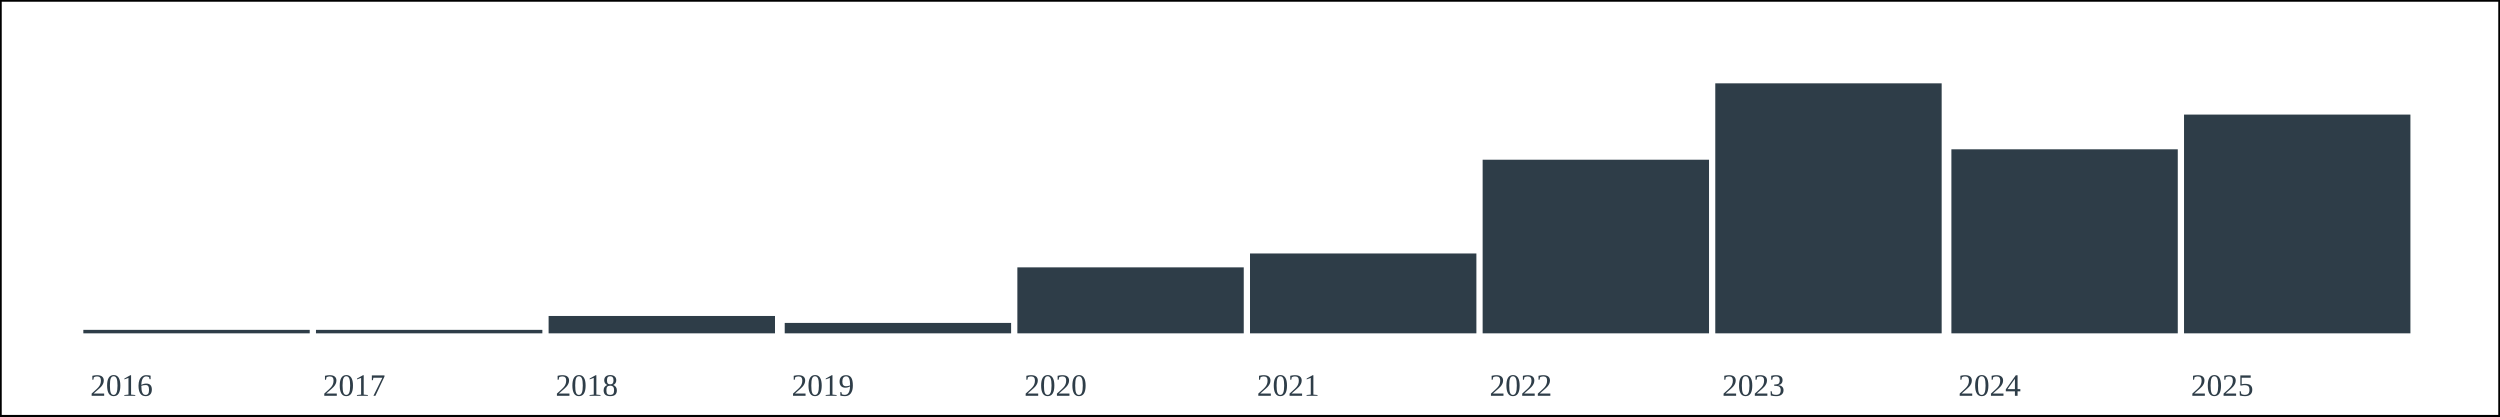
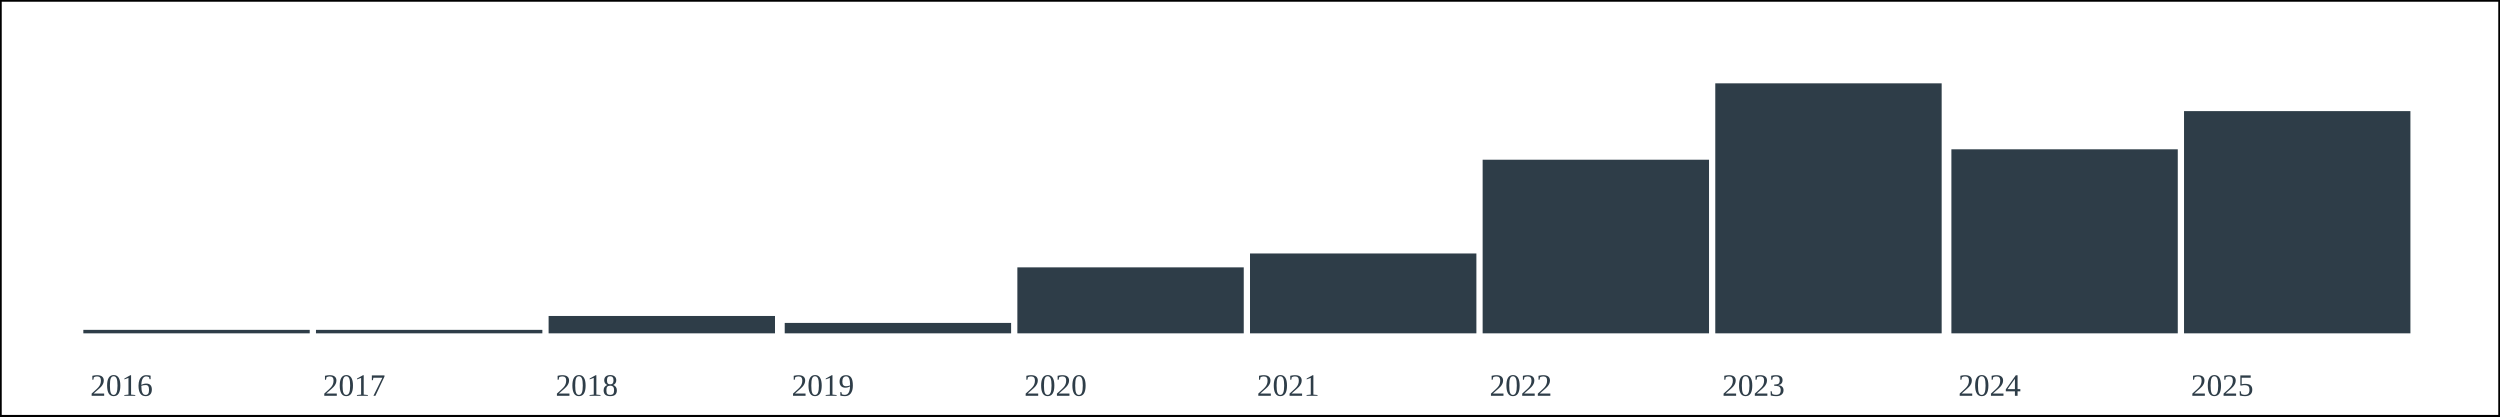
<svg xmlns="http://www.w3.org/2000/svg" width="720" height="120" viewBox="0 0 720 120">
  <rect x="0" y="0" width="100%" height="100%" fill="white" stroke="black" stroke-width="1" />
  <rect x="24" y="95" width="65.2" height="1" fill="#2E3D48" />
  <rect x="91" y="95" width="65.2" height="1" fill="#2E3D48" />
  <rect x="158" y="91" width="65.2" height="5" fill="#2E3D48" />
  <rect x="226" y="93" width="65.2" height="3" fill="#2E3D48" />
  <rect x="293" y="77" width="65.2" height="19" fill="#2E3D48" />
  <rect x="360" y="73" width="65.2" height="23" fill="#2E3D48" />
  <rect x="427" y="46" width="65.2" height="50" fill="#2E3D48" />
  <rect x="494" y="24" width="65.2" height="72" fill="#2E3D48" />
  <rect x="562" y="43" width="65.2" height="53" fill="#2E3D48" />
-   <rect x="629" y="33" width="65.2" height="63" fill="#2E3D48" />
+   <rect x="629" y="32" width="65.2" height="64" fill="#2E3D48" />
  <text x="26" y="114" font-size="9" fill="#2E3D48">2016</text>
  <text x="93" y="114" font-size="9" fill="#2E3D48">2017</text>
  <text x="160" y="114" font-size="9" fill="#2E3D48">2018</text>
  <text x="228" y="114" font-size="9" fill="#2E3D48">2019</text>
  <text x="295" y="114" font-size="9" fill="#2E3D48">2020</text>
  <text x="362" y="114" font-size="9" fill="#2E3D48">2021</text>
  <text x="429" y="114" font-size="9" fill="#2E3D48">2022</text>
  <text x="496" y="114" font-size="9" fill="#2E3D48">2023</text>
  <text x="564" y="114" font-size="9" fill="#2E3D48">2024</text>
  <text x="631" y="114" font-size="9" fill="#2E3D48">2025</text>
</svg>
